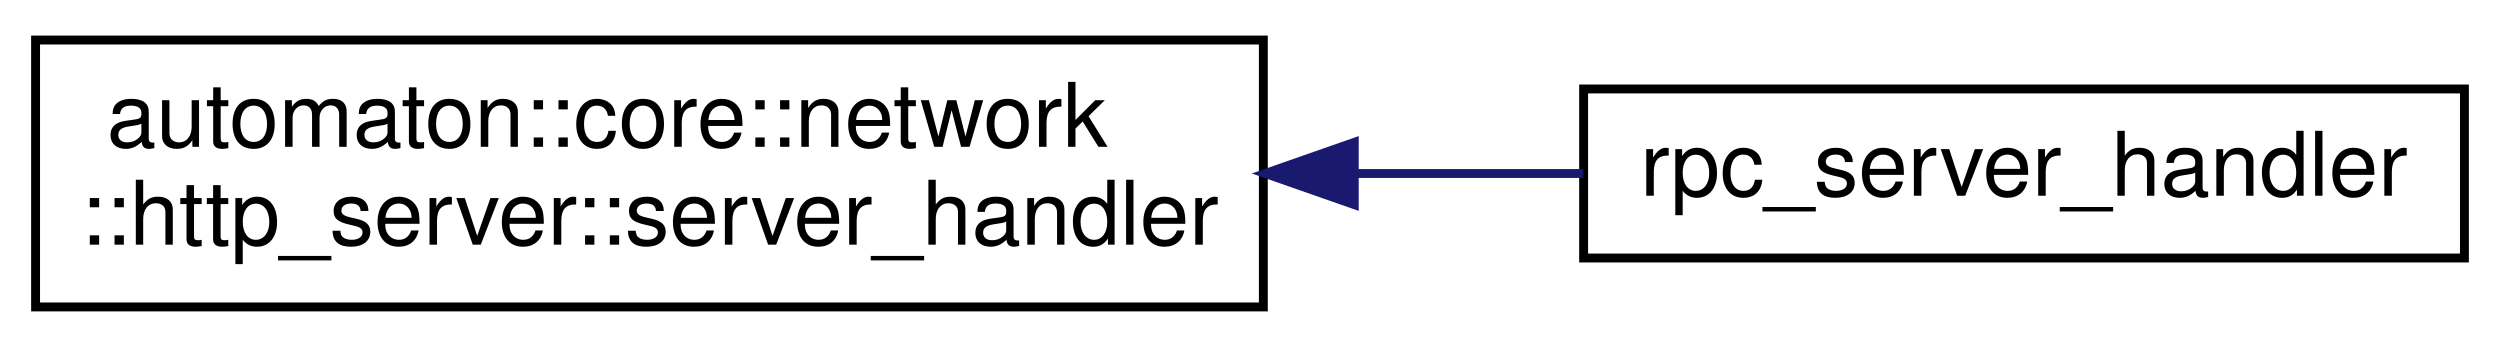
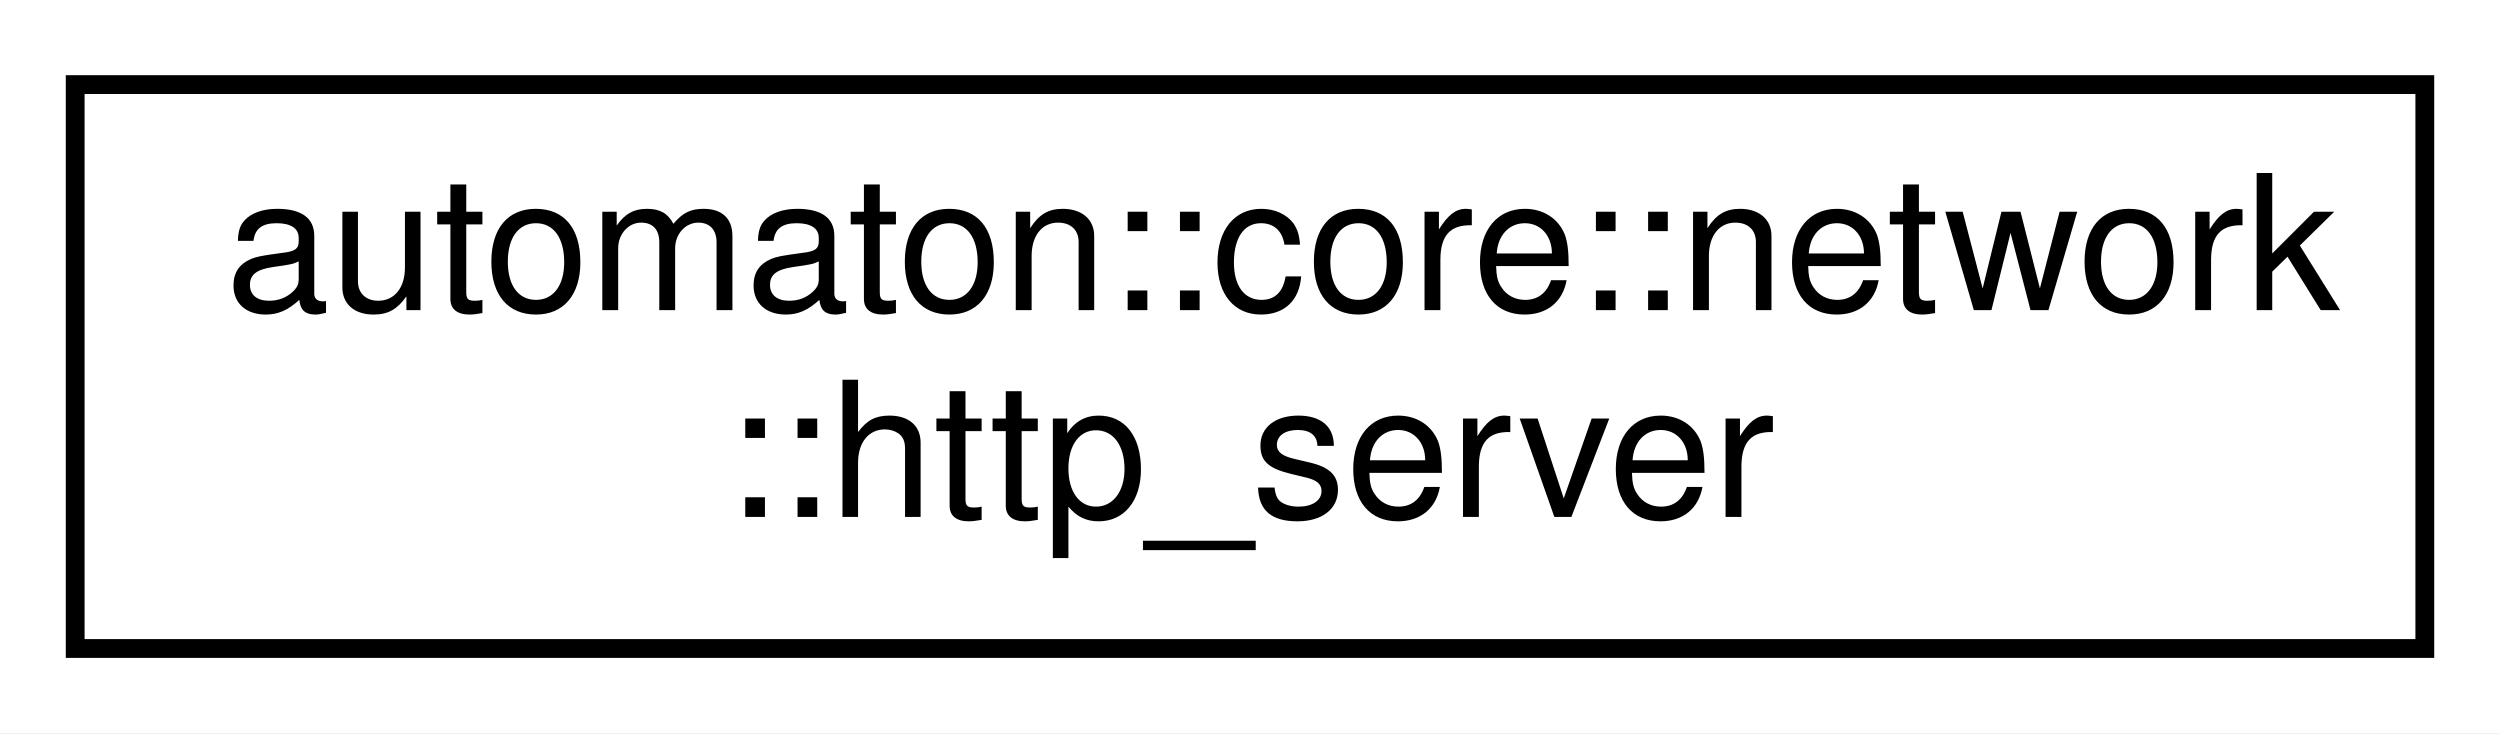
- <svg xmlns="http://www.w3.org/2000/svg" xmlns:xlink="http://www.w3.org/1999/xlink" width="281pt" height="39pt" viewBox="0.00 0.00 281.00 39.00">
+ <svg xmlns="http://www.w3.org/2000/svg" xmlns:xlink="http://www.w3.org/1999/xlink" width="133pt" height="39pt" viewBox="0.00 0.00 133.00 39.00">
  <g id="graph0" class="graph" transform="scale(1 1) rotate(0) translate(4 35)">
-     <polygon fill="white" stroke="transparent" points="-4,4 -4,-35 277,-35 277,4 -4,4" />
+     <polygon fill="white" stroke="transparent" points="-4,4 -4,-35 129,-35 129,4 -4,4" />
    <g id="node1" class="node">
      <g id="a_node1">
-         <a xlink:href="db/d2e/classautomaton_1_1core_1_1network_1_1http__server_1_1server__handler.html" target="_top" xlink:title=" ">
-           <polygon fill="white" stroke="black" points="0,-0.5 0,-30.5 138,-30.5 138,-0.5 0,-0.5" />
+         <a xlink:href="d9/d1d/classautomaton_1_1core_1_1network_1_1http__server.html" target="_top" xlink:title=" ">
+           <polygon fill="white" stroke="black" points="0,-0.5 0,-30.5 125,-30.5 125,-0.5 0,-0.5" />
          <text text-anchor="start" x="8" y="-18.5" font-family="Helvetica,sans-Serif" font-size="10.00">automaton::core::network</text>
-           <text text-anchor="middle" x="69" y="-7.5" font-family="Helvetica,sans-Serif" font-size="10.00">::http_server::server_handler</text>
+           <text text-anchor="middle" x="62.5" y="-7.5" font-family="Helvetica,sans-Serif" font-size="10.00">::http_server</text>
        </a>
      </g>
    </g>
-     <g id="node2" class="node">
-       <g id="a_node2">
-         <a xlink:href="dc/d64/classrpc__server__handler.html" target="_top" xlink:title=" ">
-           <polygon fill="white" stroke="black" points="174,-6 174,-25 273,-25 273,-6 174,-6" />
-           <text text-anchor="middle" x="223.5" y="-13" font-family="Helvetica,sans-Serif" font-size="10.00">rpc_server_handler</text>
-         </a>
-       </g>
-     </g>
-     <g id="edge1" class="edge">
-       <path fill="none" stroke="midnightblue" d="M148.43,-15.5C157.13,-15.5 165.8,-15.5 173.97,-15.5" />
-       <polygon fill="midnightblue" stroke="midnightblue" points="148.22,-12 138.22,-15.5 148.22,-19 148.22,-12" />
-     </g>
  </g>
</svg>
